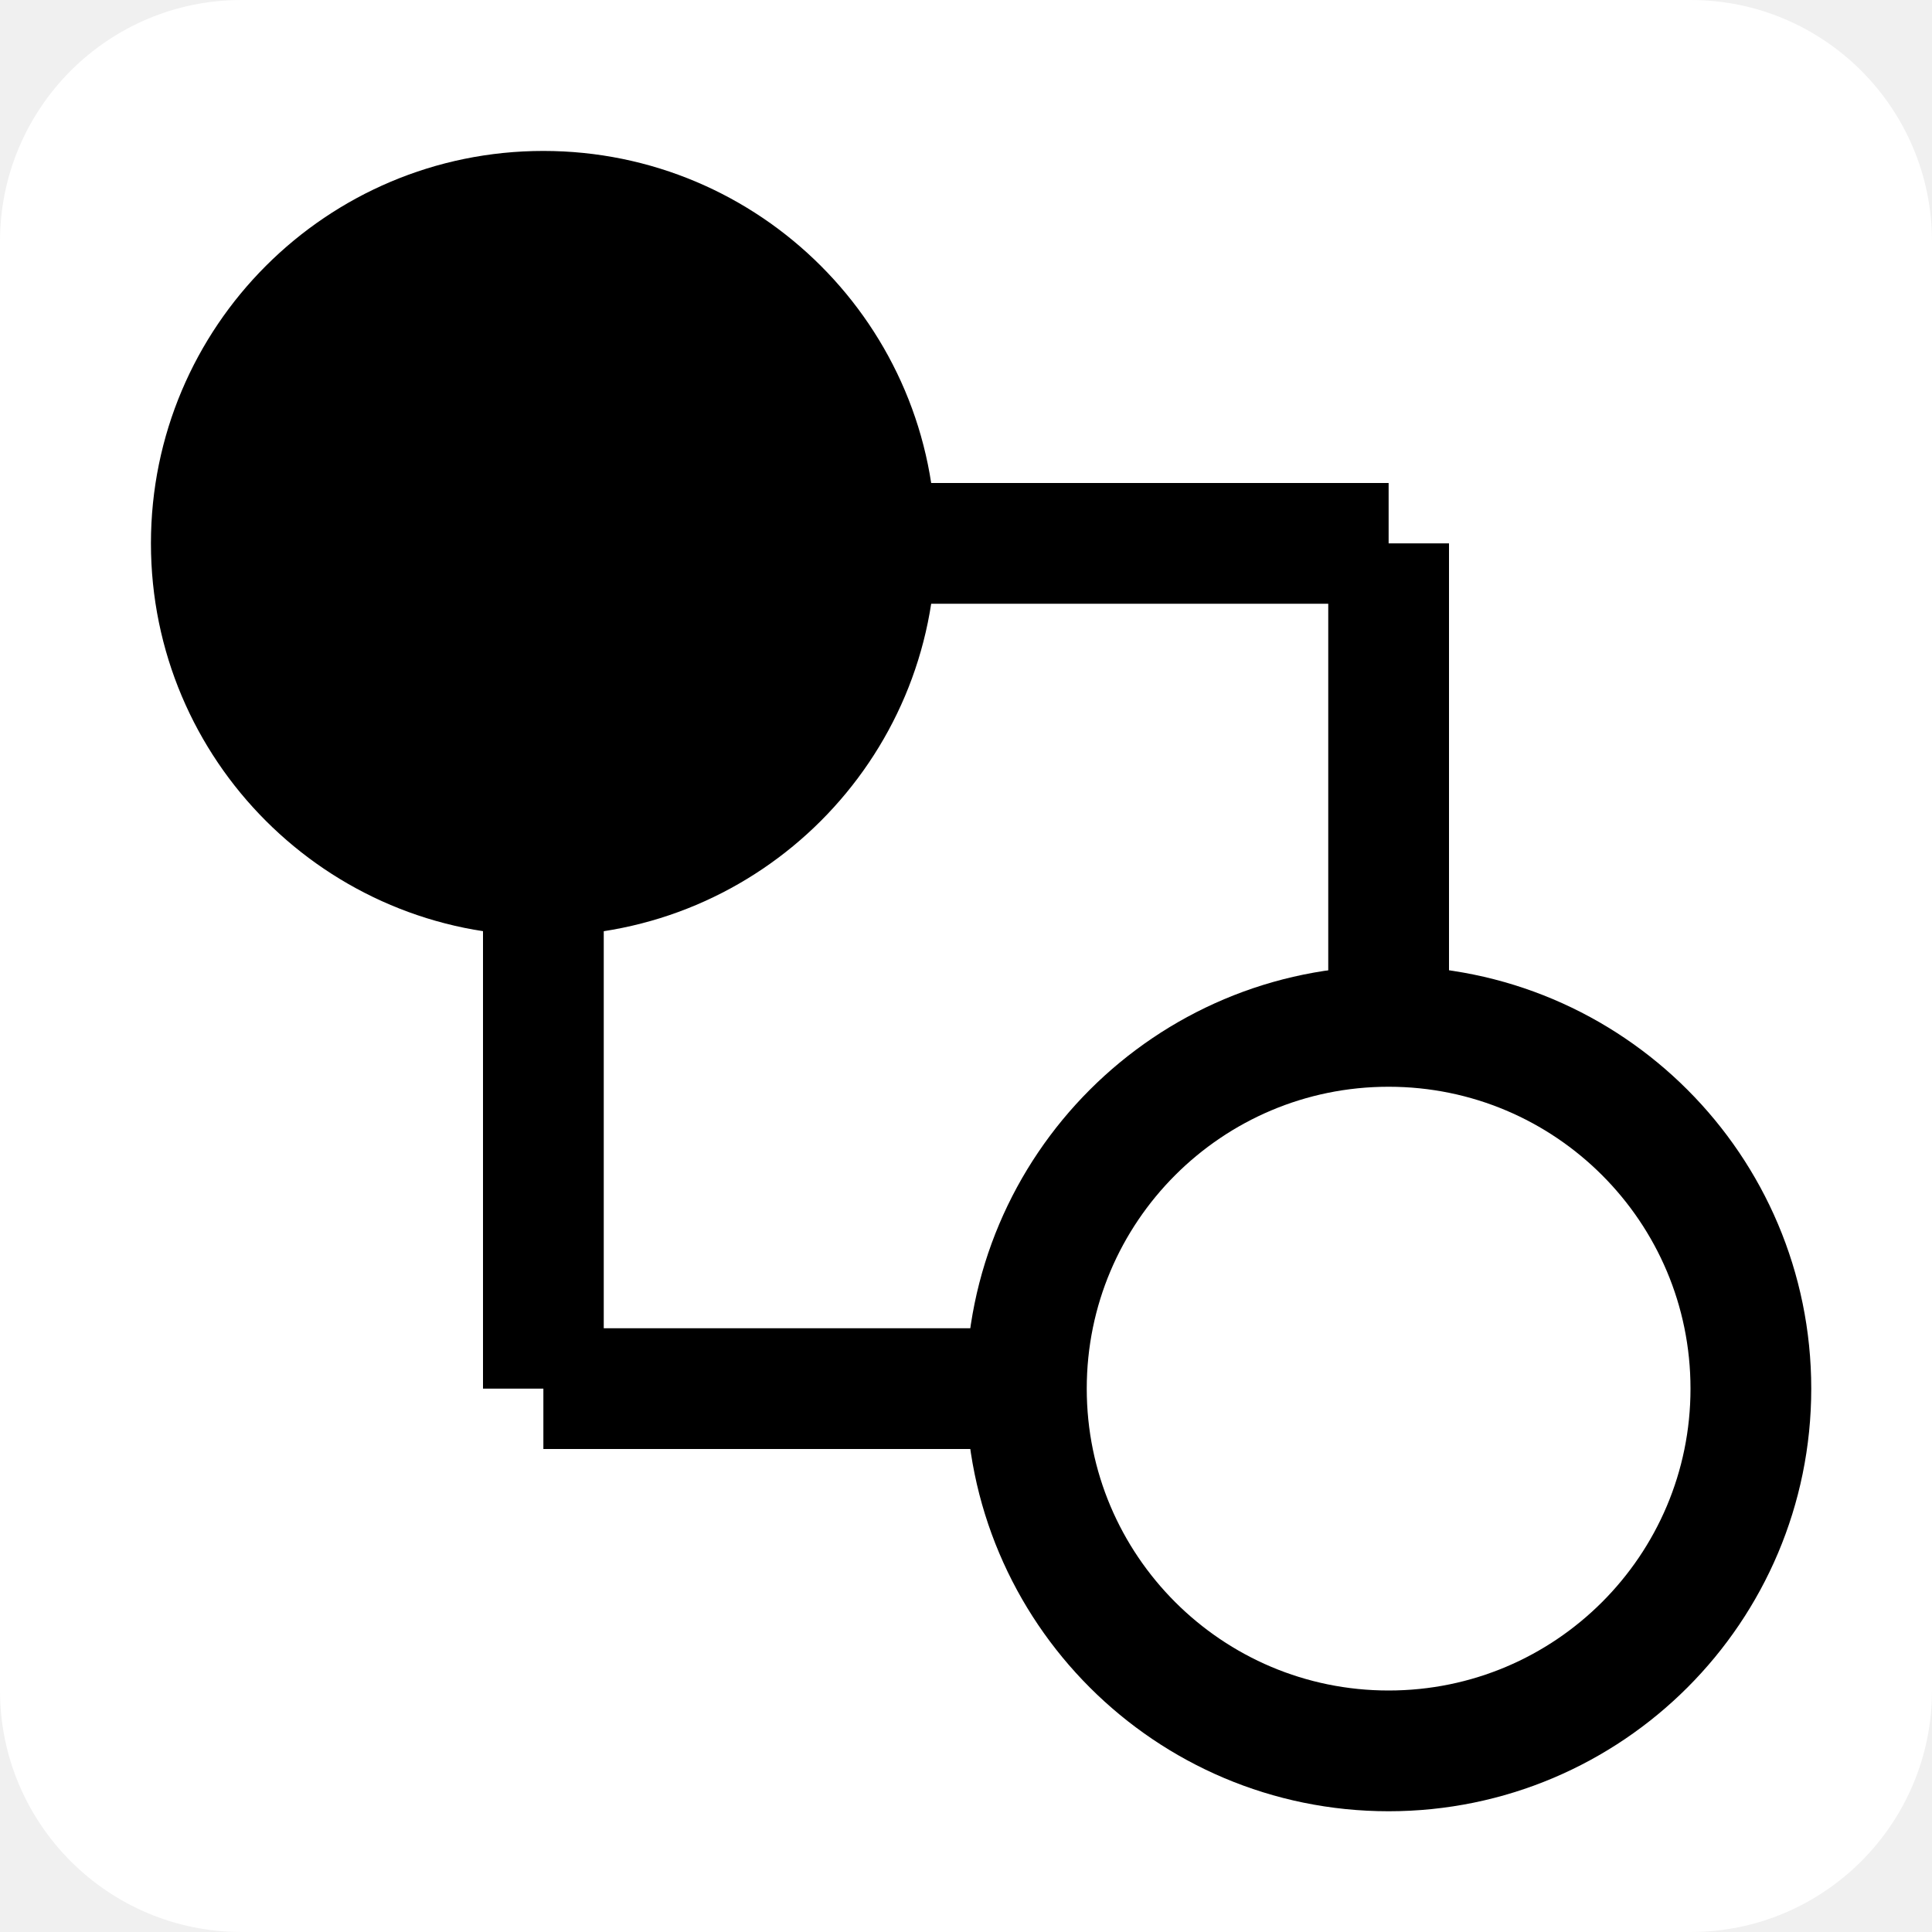
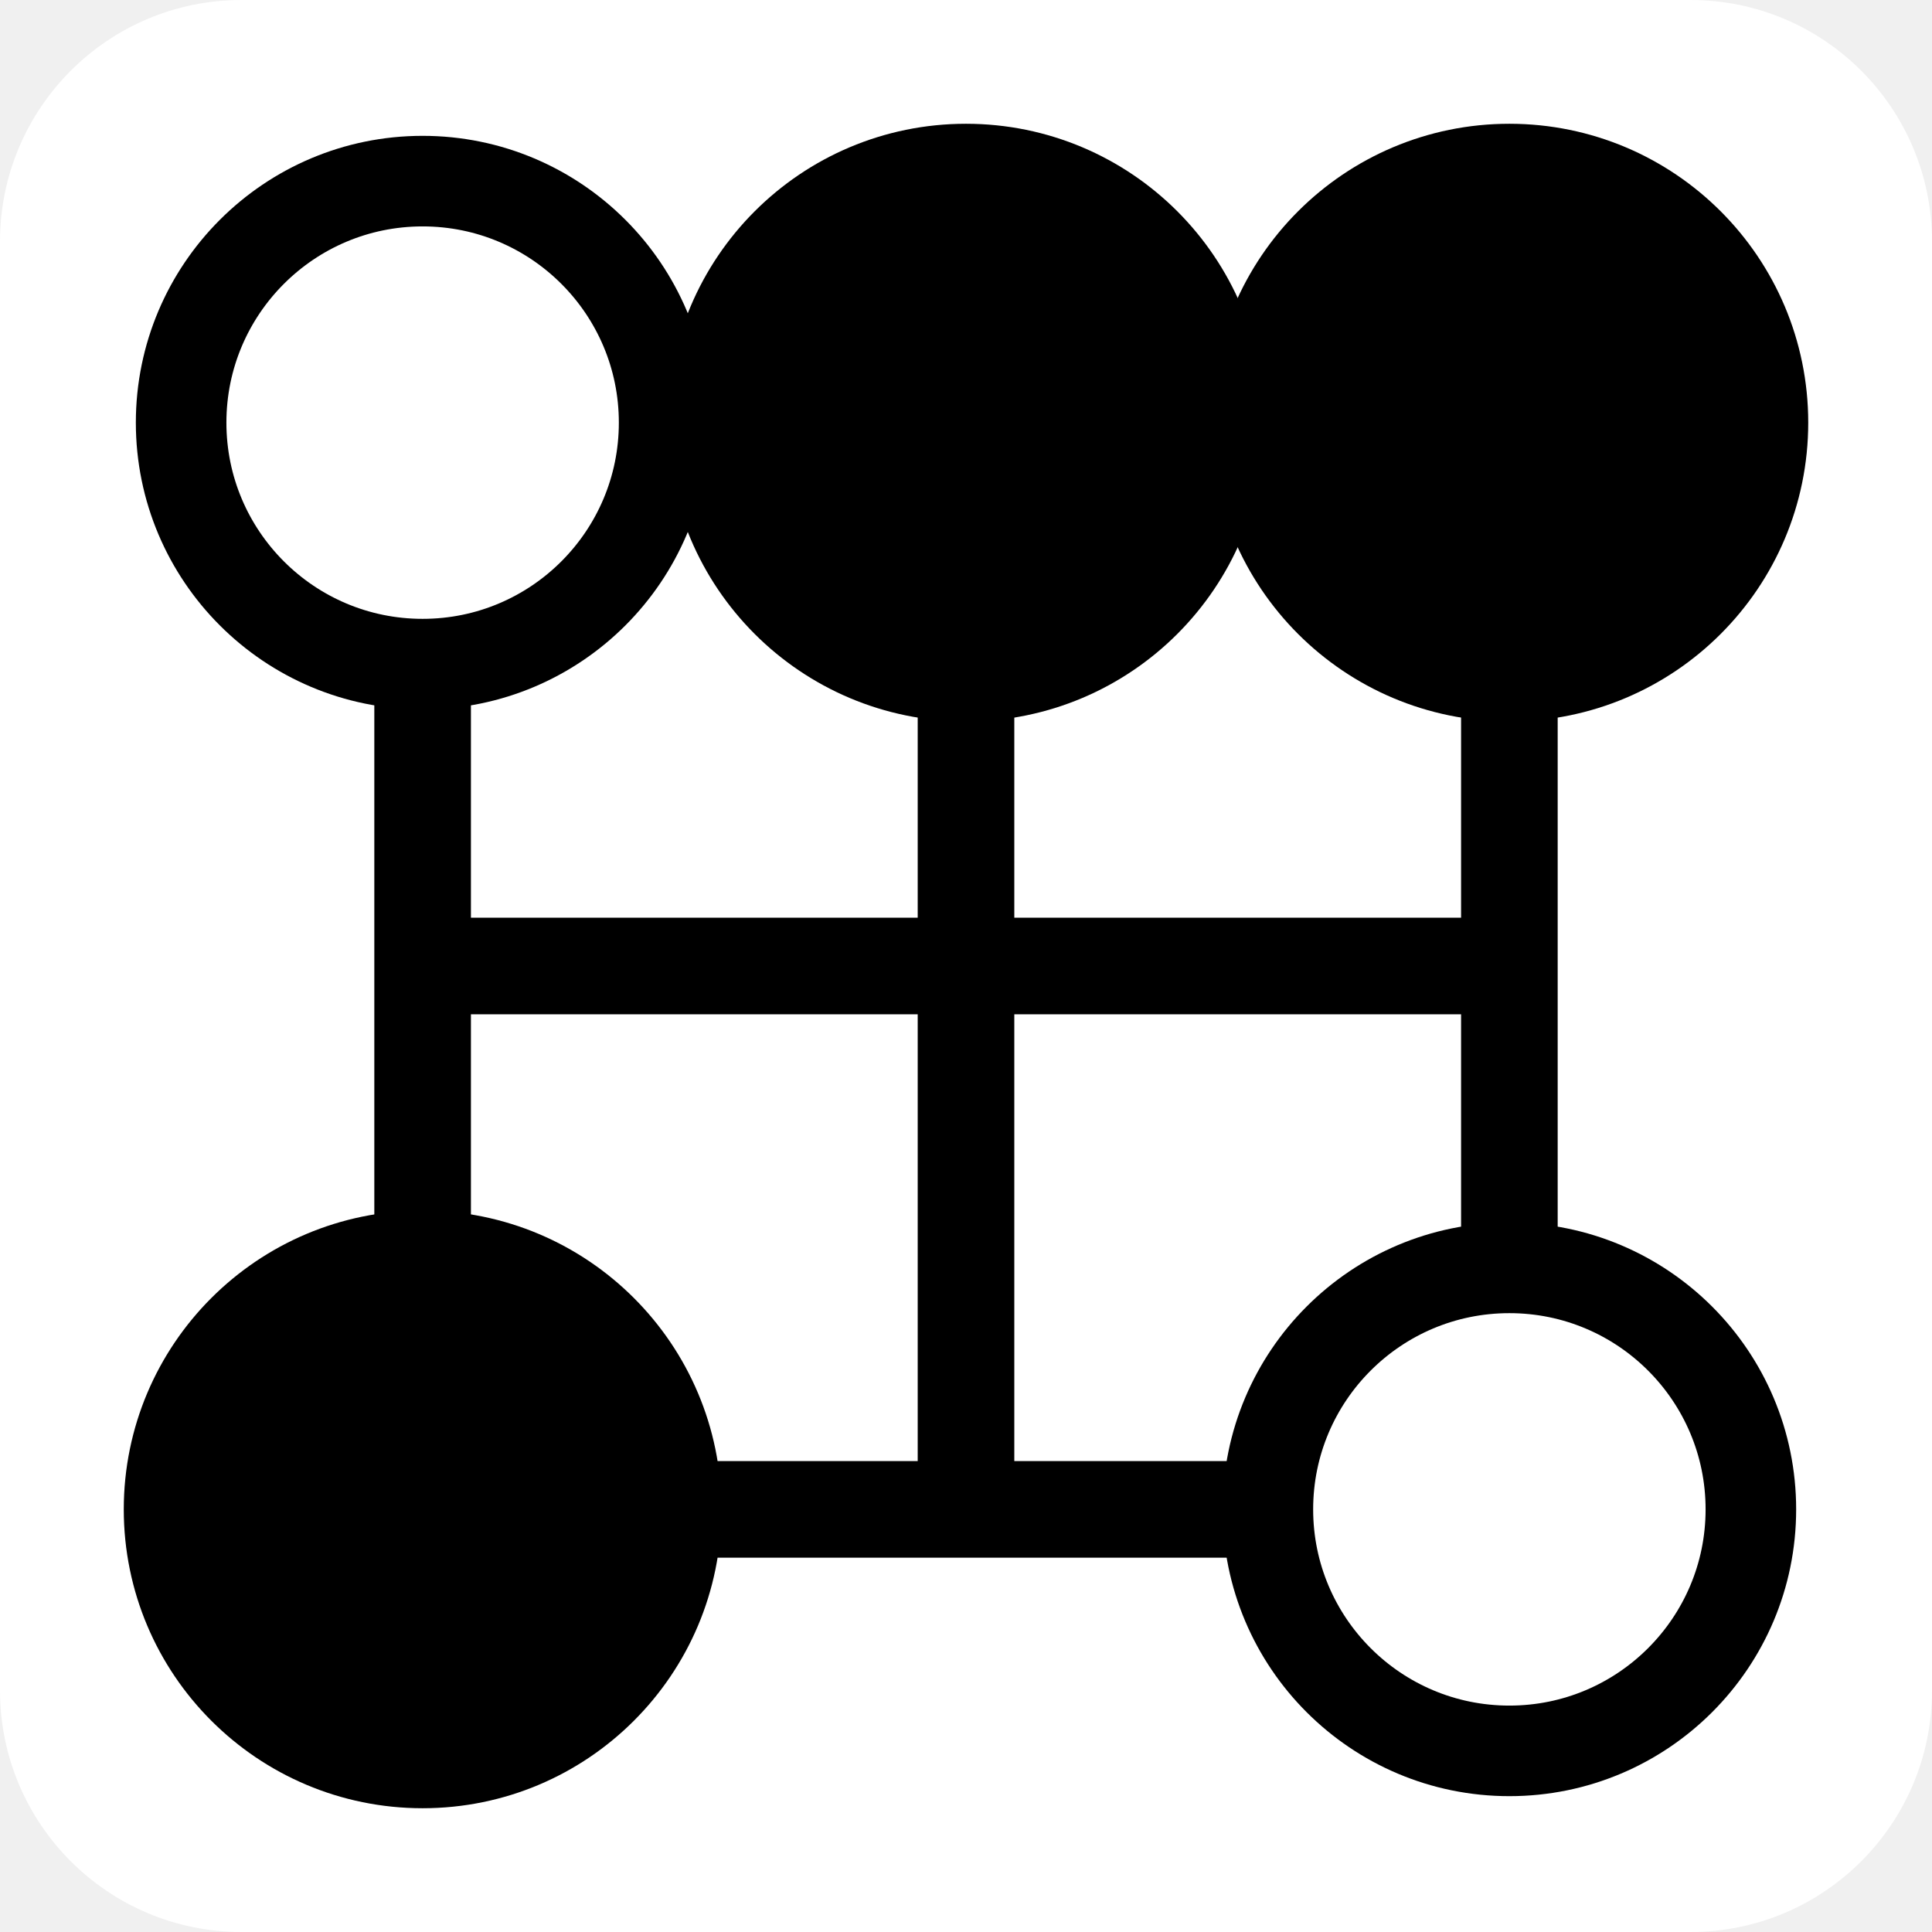
<svg xmlns="http://www.w3.org/2000/svg" viewBox="0 0 32 32">
  <rect width="32" height="32" rx="4" fill="#fff" />
-   <g stroke="#000" stroke-width="2">
-     <path d="M9 9H23M9 23H23M9 9V23M23 9V23" />
+   <g stroke="#000" stroke-width="1.6" fill="none">
+     <path d="M7 7H25M7 16H25M7 25H25" />
+     <path d="M7 7V25M16 7V25M25 7V25" />
  </g>
-   <circle cx="9" cy="9" r="6.5" fill="#000" />
-   <circle cx="23" cy="23" r="6" fill="#fff" stroke="#000" stroke-width="2" />
+   <g stroke="#000" stroke-width="1.5">
+     <circle cx="7" cy="25" r="4.2" fill="#000" />
+     <circle cx="25" cy="7" r="4.2" fill="#000" />
+     <circle cx="7" cy="7" r="4" fill="#fff" />
+     <circle cx="25" cy="25" r="4" fill="#fff" />
+     <circle cx="16" cy="7" r="4.2" fill="#000" />
+   </g>
</svg>
